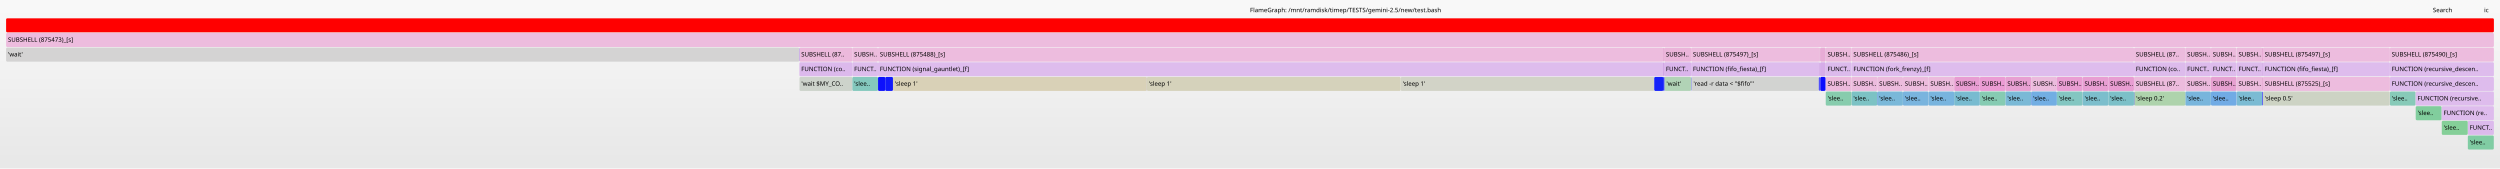
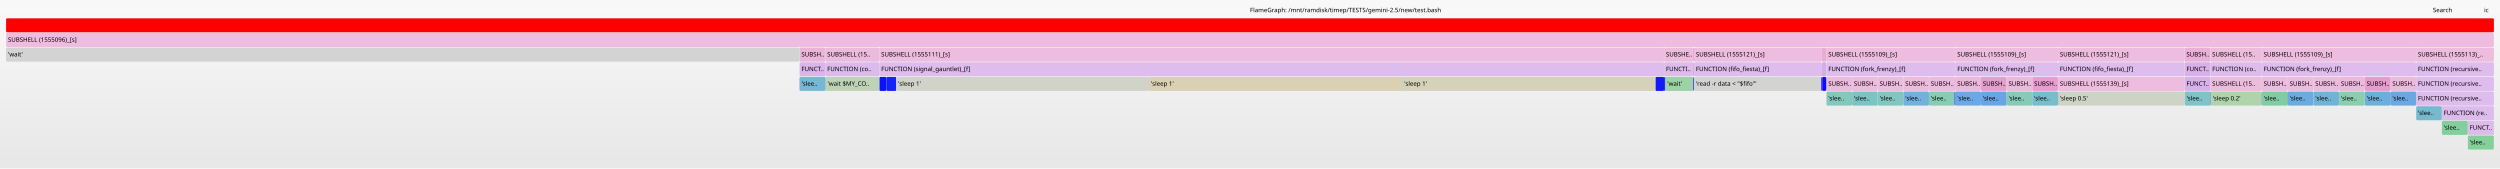
<svg xmlns="http://www.w3.org/2000/svg" version="1.1" width="4096" height="276" viewBox="0 0 4096 276">
  <defs>
    <linearGradient id="background" y1="0" y2="1" x1="0" x2="0">
      <stop stop-color="#f8f8f8" offset="5%" />
      <stop stop-color="#e8e8e8" offset="95%" />
    </linearGradient>
  </defs>
  <style type="text/css">
        text { font-family:Verdana; font-size:10px; fill:rgb(0,0,0); }
        .hide { display:none; }
        .parent { opacity:0.5; }
</style>
  <rect x="0.0" y="0" width="4096.0" height="276.0" fill="url(#background)" />
  <text id="title" x="2048.00" y="20">FlameGraph: /mnt/ramdisk/timep/TESTS/gemini-2.5/new/test.bash</text>
  <text id="details" x="10.00" y="261"> </text>
  <text id="unzoom" x="10.00" y="20" class="hide">Reset Zoom</text>
  <text id="search" x="3986.00" y="20">Search</text>
  <text id="ignorecase" x="4070.00" y="20">ic</text>
  <text id="matched" x="3986.00" y="261"> </text>
  <g id="frames">
    <g>
-       <rect x="2981.1" y="78" width="0.9" height="23.0" fill="rgb(223.796,141.532,198.266)" rx="2" ry="2" />
-       <text x="2984.08" y="92.5" />
-     </g>
-     <g>
-       <rect x="1879.0" y="126" width="0.1" height="23.0" fill="rgb(0,0,254)" rx="2" ry="2" />
-       <text x="1882.00" y="140.5" />
-     </g>
-     <g>
-       <rect x="3580.4" y="150" width="41.9" height="23.0" fill="rgb(120,181,220)" rx="2" ry="2" />
-       <text x="3583.43" y="164.5">'slee..</text>
-     </g>
-     <g>
-       <rect x="1309.9" y="126" width="86.5" height="23.0" fill="rgb(205,211,203)" rx="2" ry="2" />
-       <text x="1312.91" y="140.5">'wait $MY_CO..</text>
-     </g>
-     <g>
-       <rect x="3327.9" y="126" width="0.1" height="23.0" fill="rgb(222.919,138.343,196.671)" rx="2" ry="2" />
-       <text x="3330.90" y="140.5" />
-     </g>
-     <g>
-       <rect x="2982.0" y="102" width="9.2" height="23.0" fill="rgb(213.721,172.441,232.296)" rx="2" ry="2" />
-       <text x="2984.99" y="116.5" />
-     </g>
-     <g>
-       <rect x="1438.6" y="126" width="11.8" height="23.0" fill="rgb(13,17,252)" rx="2" ry="2" />
-       <text x="1441.56" y="140.5" />
-     </g>
-     <g>
-       <rect x="3117.8" y="150" width="41.9" height="23.0" fill="rgb(121,180,222)" rx="2" ry="2" />
-       <text x="3120.81" y="164.5">'slee..</text>
-     </g>
-     <g>
-       <rect x="2990.6" y="126" width="0.2" height="23.0" fill="rgb(0,0,254)" rx="2" ry="2" />
-       <text x="2993.64" y="140.5" />
-     </g>
-     <g>
-       <rect x="4043.2" y="198" width="42.8" height="23.0" fill="rgb(220.253,185.506,235.889)" rx="2" ry="2" />
-       <text x="4046.18" y="212.5">FUNCT..</text>
-     </g>
-     <g>
-       <rect x="2982.0" y="126" width="0.4" height="23.0" fill="rgb(7,7,254)" rx="2" ry="2" />
-       <text x="2985.04" y="140.5" />
-     </g>
-     <g>
-       <rect x="3412.1" y="150" width="0.1" height="23.0" fill="rgb(0,0,254)" rx="2" ry="2" />
-       <text x="3415.05" y="164.5" />
-     </g>
-     <g>
-       <rect x="3285.8" y="126" width="42.0" height="23.0" fill="rgb(231.771,159.663,209.993)" rx="2" ry="2" />
-       <text x="3288.84" y="140.5">SUBSH..</text>
-     </g>
-     <g>
-       <rect x="2770.7" y="78" width="210.4" height="23.0" fill="rgb(236.657,188.297,221.648)" rx="2" ry="2" />
-       <text x="2773.71" y="92.5">SUBSHELL (875497)_[s]</text>
-     </g>
-     <g>
-       <rect x="3915.6" y="126" width="170.4" height="23.0" fill="rgb(221.64,188.279,236.652)" rx="2" ry="2" />
-       <text x="3918.58" y="140.5">FUNCTION (recursive_descen..</text>
-     </g>
-     <g>
-       <rect x="3622.4" y="102" width="41.9" height="23.0" fill="rgb(221.044,187.089,236.324)" rx="2" ry="2" />
-       <text x="3625.43" y="116.5">FUNCT..</text>
-     </g>
-     <g>
-       <rect x="3707.5" y="102" width="208.1" height="23.0" fill="rgb(221.643,188.286,236.654)" rx="2" ry="2" />
-       <text x="3710.51" y="116.5">FUNCTION (fifo_fiesta)_[f]</text>
-     </g>
-     <g>
-       <rect x="2295.0" y="126" width="415.3" height="23.0" fill="rgb(210,211,199)" rx="2" ry="2" />
-       <text x="2297.97" y="140.5">'sleep 1'</text>
-     </g>
-     <g>
-       <rect x="10.0" y="54" width="4076.0" height="23.0" fill="rgb(236.667,188.333,221.667)" rx="2" ry="2" />
-       <text x="13.00" y="68.5">SUBSHELL (875473)_[s]</text>
-     </g>
-     <g>
-       <rect x="3496.4" y="102" width="84.0" height="23.0" fill="rgb(221.232,187.464,236.428)" rx="2" ry="2" />
-       <text x="3499.36" y="116.5">FUNCTION (co..</text>
-     </g>
-     <g>
-       <rect x="2726.4" y="102" width="44.3" height="23.0" fill="rgb(217.912,180.825,234.602)" rx="2" ry="2" />
-       <text x="2729.42" y="116.5">FUNCT..</text>
-     </g>
-     <g>
-       <rect x="3412.3" y="150" width="42.0" height="23.0" fill="rgb(124,190,204)" rx="2" ry="2" />
-       <text x="3415.25" y="164.5">'slee..</text>
-     </g>
-     <g>
-       <rect x="3707.5" y="78" width="208.1" height="23.0" fill="rgb(236.654,188.286,221.643)" rx="2" ry="2" />
-       <text x="3710.51" y="92.5">SUBSHELL (875497)_[s]</text>
-     </g>
-     <g>
-       <rect x="1879.1" y="126" width="415.7" height="23.0" fill="rgb(213,210,187)" rx="2" ry="2" />
-       <text x="1882.13" y="140.5">'sleep 1'</text>
-     </g>
-     <g>
-       <rect x="3159.8" y="150" width="41.8" height="23.0" fill="rgb(120,180,222)" rx="2" ry="2" />
-       <text x="3162.76" y="164.5">'slee..</text>
-     </g>
-     <g>
-       <rect x="3075.8" y="150" width="41.9" height="23.0" fill="rgb(122,184,217)" rx="2" ry="2" />
-       <text x="3078.83" y="164.5">'slee..</text>
-     </g>
-     <g>
-       <rect x="1396.5" y="126" width="42.0" height="23.0" fill="rgb(132,200,189)" rx="2" ry="2" />
-       <text x="1399.49" y="140.5">'slee..</text>
-     </g>
-     <g>
-       <rect x="3328.1" y="126" width="41.9" height="23.0" fill="rgb(236.392,187.335,221.168)" rx="2" ry="2" />
-       <text x="3331.10" y="140.5">SUBSH..</text>
-     </g>
-     <g>
-       <rect x="3243.8" y="150" width="42.0" height="23.0" fill="rgb(134,203,178)" rx="2" ry="2" />
-       <text x="3246.76" y="164.5">'slee..</text>
-     </g>
-     <g>
-       <rect x="3075.8" y="126" width="42.0" height="23.0" fill="rgb(236.382,187.3,221.15)" rx="2" ry="2" />
-       <text x="3078.79" y="140.5">SUBSH..</text>
-     </g>
-     <g>
-       <rect x="2770.7" y="126" width="0.2" height="23.0" fill="rgb(0,0,254)" rx="2" ry="2" />
-       <text x="2773.74" y="140.5" />
-     </g>
-     <g>
-       <rect x="3201.7" y="150" width="42.0" height="23.0" fill="rgb(120,187,208)" rx="2" ry="2" />
-       <text x="3204.72" y="164.5">'slee..</text>
-     </g>
-     <g>
-       <rect x="10.0" y="78" width="1299.5" height="23.0" fill="rgb(212,211,211)" rx="2" ry="2" />
-       <text x="13.03" y="92.5">'wait'</text>
-     </g>
-     <g>
-       <rect x="2770.7" y="102" width="210.4" height="23.0" fill="rgb(221.648,188.297,236.657)" rx="2" ry="2" />
-       <text x="2773.71" y="116.5">FUNCTION (fifo_fiesta)_[f]</text>
-     </g>
-     <g>
-       <rect x="3496.8" y="150" width="83.6" height="23.0" fill="rgb(174,211,172)" rx="2" ry="2" />
-       <text x="3499.83" y="164.5">'sleep 0.2'</text>
-     </g>
-     <g>
-       <rect x="3915.6" y="78" width="170.4" height="23.0" fill="rgb(236.652,188.279,221.64)" rx="2" ry="2" />
-       <text x="3918.58" y="92.5">SUBSHELL (875490)_[s]</text>
-     </g>
-     <g>
-       <rect x="3328.1" y="150" width="41.9" height="23.0" fill="rgb(114,174,227)" rx="2" ry="2" />
-       <text x="3331.13" y="164.5">'slee..</text>
-     </g>
-     <g>
-       <rect x="3454.3" y="150" width="42.0" height="23.0" fill="rgb(124,192,200)" rx="2" ry="2" />
-       <text x="3457.25" y="164.5">'slee..</text>
-     </g>
-     <g>
-       <rect x="2981.3" y="126" width="0.2" height="23.0" fill="rgb(0,0,254)" rx="2" ry="2" />
-       <text x="2984.33" y="140.5" />
-     </g>
-     <g>
-       <rect x="2710.3" y="126" width="14.8" height="23.0" fill="rgb(21,34,249)" rx="2" ry="2" />
-       <text x="2713.25" y="140.5" />
-     </g>
-     <g>
-       <rect x="3496.4" y="150" width="0.3" height="23.0" fill="rgb(1,3,254)" rx="2" ry="2" />
-       <text x="3499.36" y="164.5" />
-     </g>
-     <g>
-       <rect x="3664.5" y="78" width="42.0" height="23.0" fill="rgb(236.405,187.38,221.19)" rx="2" ry="2" />
-       <text x="3667.49" y="92.5">SUBSH..</text>
-     </g>
-     <g>
-       <rect x="3664.5" y="150" width="42.0" height="23.0" fill="rgb(123,187,211)" rx="2" ry="2" />
-       <text x="3667.52" y="164.5">'slee..</text>
-     </g>
-     <g>
-       <rect x="3117.8" y="126" width="41.9" height="23.0" fill="rgb(236.393,187.337,221.169)" rx="2" ry="2" />
-       <text x="3120.78" y="140.5">SUBSH..</text>
-     </g>
-     <g>
-       <rect x="1450.4" y="126" width="12.6" height="23.0" fill="rgb(18,26,250)" rx="2" ry="2" />
-       <text x="1453.38" y="140.5" />
-     </g>
-     <g>
-       <rect x="1309.7" y="102" width="86.7" height="23.0" fill="rgb(220.099,185.199,235.805)" rx="2" ry="2" />
-       <text x="1312.68" y="116.5">FUNCTION (co..</text>
-     </g>
-     <g>
-       <rect x="3201.7" y="126" width="42.0" height="23.0" fill="rgb(232.111,157.475,209.72)" rx="2" ry="2" />
-       <text x="3204.72" y="140.5">SUBSH..</text>
-     </g>
-     <g>
-       <rect x="1309.7" y="78" width="86.7" height="23.0" fill="rgb(235.805,185.199,220.099)" rx="2" ry="2" />
-       <text x="1312.68" y="92.5">SUBSHELL (87..</text>
-     </g>
-     <g>
-       <rect x="2726.4" y="78" width="44.3" height="23.0" fill="rgb(234.602,180.825,217.912)" rx="2" ry="2" />
-       <text x="2729.42" y="92.5">SUBSH..</text>
-     </g>
-     <g>
-       <rect x="2981.5" y="126" width="0.4" height="23.0" fill="rgb(7,7,254)" rx="2" ry="2" />
-       <text x="2984.54" y="140.5" />
-     </g>
-     <g>
-       <rect x="1878.9" y="126" width="0.1" height="23.0" fill="rgb(0,0,254)" rx="2" ry="2" />
-       <text x="1881.87" y="140.5" />
-     </g>
-     <g>
-       <rect x="2725.1" y="78" width="1.3" height="23.0" fill="rgb(224.719,144.886,199.943)" rx="2" ry="2" />
-       <text x="2728.06" y="92.5" />
-     </g>
-     <g>
-       <rect x="3622.5" y="126" width="41.8" height="23.0" fill="rgb(230.136,161.175,209.026)" rx="2" ry="2" />
-       <text x="3625.47" y="140.5">SUBSH..</text>
-     </g>
-     <g>
-       <rect x="3706.5" y="102" width="1.0" height="23.0" fill="rgb(196.67,138.34,222.918)" rx="2" ry="2" />
-       <text x="3709.53" y="116.5" />
-     </g>
-     <g>
-       <rect x="3957.9" y="174" width="42.5" height="23.0" fill="rgb(129,205,157)" rx="2" ry="2" />
-       <text x="3960.91" y="188.5">'slee..</text>
-     </g>
-     <g>
-       <rect x="3915.6" y="102" width="170.4" height="23.0" fill="rgb(221.64,188.279,236.652)" rx="2" ry="2" />
-       <text x="3918.58" y="116.5">FUNCTION (recursive_descen..</text>
-     </g>
-     <g>
-       <rect x="2770.9" y="126" width="0.5" height="23.0" fill="rgb(7,7,254)" rx="2" ry="2" />
-       <text x="2773.92" y="140.5" />
-     </g>
-     <g>
-       <rect x="2725.1" y="126" width="1.3" height="23.0" fill="rgb(3,9,254)" rx="2" ry="2" />
-       <text x="2728.09" y="140.5" />
-     </g>
-     <g>
-       <rect x="3580.4" y="78" width="42.0" height="23.0" fill="rgb(236.061,186.132,220.566)" rx="2" ry="2" />
-       <text x="3583.38" y="92.5">SUBSH..</text>
-     </g>
-     <g>
-       <rect x="3370.0" y="150" width="42.0" height="23.0" fill="rgb(131,198,193)" rx="2" ry="2" />
-       <text x="3372.99" y="164.5">'slee..</text>
-     </g>
-     <g>
-       <rect x="2771.5" y="126" width="208.4" height="23.0" fill="rgb(210,211,209)" rx="2" ry="2" />
-       <text x="2774.48" y="140.5">'read -r data &lt; "$fifo"'</text>
-     </g>
-     <g>
-       <rect x="3664.5" y="126" width="42.0" height="23.0" fill="rgb(236.405,187.38,221.19)" rx="2" ry="2" />
-       <text x="3667.49" y="140.5">SUBSH..</text>
-     </g>
-     <g>
-       <rect x="3033.6" y="150" width="42.0" height="23.0" fill="rgb(124,194,196)" rx="2" ry="2" />
-       <text x="3036.56" y="164.5">'slee..</text>
-     </g>
-     <g>
-       <rect x="3664.5" y="102" width="42.0" height="23.0" fill="rgb(221.19,187.38,236.405)" rx="2" ry="2" />
-       <text x="3667.49" y="116.5">FUNCT..</text>
-     </g>
-     <g>
-       <rect x="2990.8" y="126" width="0.4" height="23.0" fill="rgb(7,7,254)" rx="2" ry="2" />
-       <text x="2993.84" y="140.5" />
-     </g>
-     <g>
-       <rect x="4085.8" y="222" width="0.2" height="23.0" fill="rgb(196.751,138.501,222.963)" rx="2" ry="2" />
-       <text x="4088.84" y="236.5" />
-     </g>
-     <g>
-       <rect x="3622.5" y="150" width="41.8" height="23.0" fill="rgb(113,171,229)" rx="2" ry="2" />
-       <text x="3625.47" y="164.5">'slee..</text>
-     </g>
-     <g>
-       <rect x="2991.2" y="126" width="42.3" height="23.0" fill="rgb(235.949,185.722,220.361)" rx="2" ry="2" />
-       <text x="2994.23" y="140.5">SUBSH..</text>
-     </g>
-     <g>
-       <rect x="4000.5" y="174" width="85.5" height="23.0" fill="rgb(221.57,188.139,236.613)" rx="2" ry="2" />
-       <text x="4003.48" y="188.5">FUNCTION (re..</text>
-     </g>
-     <g>
-       <rect x="2991.2" y="102" width="42.3" height="23.0" fill="rgb(220.361,185.722,235.949)" rx="2" ry="2" />
-       <text x="2994.23" y="116.5">FUNCT..</text>
-     </g>
-     <g>
-       <rect x="3915.7" y="150" width="42.0" height="23.0" fill="rgb(135,202,184)" rx="2" ry="2" />
-       <text x="3918.70" y="164.5">'slee..</text>
-     </g>
-     <g>
-       <rect x="1438.5" y="78" width="1286.6" height="23.0" fill="rgb(236.666,188.332,221.666)" rx="2" ry="2" />
-       <text x="1441.52" y="92.5">SUBSHELL (875488)_[s]</text>
-     </g>
-     <g>
-       <rect x="1309.5" y="78" width="0.2" height="23.0" fill="rgb(0,0,254)" rx="2" ry="2" />
-       <text x="1312.50" y="92.5" />
-     </g>
-     <g>
-       <rect x="3327.8" y="150" width="0.1" height="23.0" fill="rgb(0,0,254)" rx="2" ry="2" />
-       <text x="3330.77" y="164.5" />
-     </g>
-     <g>
-       <rect x="3706.5" y="126" width="1.0" height="23.0" fill="rgb(222.918,138.34,196.67)" rx="2" ry="2" />
-       <text x="3709.53" y="140.5" />
-     </g>
-     <g>
-       <rect x="2982.5" y="126" width="8.1" height="23.0" fill="rgb(11,12,253)" rx="2" ry="2" />
-       <text x="2985.52" y="140.5" />
-     </g>
-     <g>
-       <rect x="3370.0" y="126" width="42.0" height="23.0" fill="rgb(233.588,157.9,211.181)" rx="2" ry="2" />
-       <text x="3372.99" y="140.5">SUBSH..</text>
-     </g>
-     <g>
-       <rect x="2981.1" y="102" width="0.9" height="23.0" fill="rgb(198.266,141.532,223.796)" rx="2" ry="2" />
-       <text x="2984.08" y="116.5" />
-     </g>
-     <g>
-       <rect x="3707.5" y="126" width="208.1" height="23.0" fill="rgb(236.654,188.286,221.643)" rx="2" ry="2" />
-       <text x="3710.51" y="140.5">SUBSHELL (875525)_[s]</text>
-     </g>
-     <g>
-       <rect x="3285.8" y="150" width="42.0" height="23.0" fill="rgb(122,185,214)" rx="2" ry="2" />
-       <text x="3288.84" y="164.5">'slee..</text>
-     </g>
-     <g>
-       <rect x="1438.5" y="102" width="1286.6" height="23.0" fill="rgb(221.666,188.332,236.666)" rx="2" ry="2" />
-       <text x="1441.52" y="116.5">FUNCTION (signal_gauntlet)_[f]</text>
-     </g>
-     <g>
-       <rect x="2982.0" y="78" width="9.2" height="23.0" fill="rgb(232.296,172.441,213.721)" rx="2" ry="2" />
-       <text x="2984.99" y="92.5" />
-     </g>
-     <g>
-       <rect x="3033.5" y="102" width="462.9" height="23.0" fill="rgb(221.662,188.324,236.664)" rx="2" ry="2" />
-       <text x="3036.52" y="116.5">FUNCTION (fork_frenzy)_[f]</text>
-     </g>
-     <g>
-       <rect x="3075.6" y="150" width="0.2" height="23.0" fill="rgb(0,0,254)" rx="2" ry="2" />
-       <text x="3078.58" y="164.5" />
-     </g>
-     <g>
-       <rect x="3033.5" y="78" width="462.9" height="23.0" fill="rgb(236.664,188.324,221.662)" rx="2" ry="2" />
-       <text x="3036.52" y="92.5">SUBSHELL (875486)_[s]</text>
-     </g>
-     <g>
-       <rect x="4000.6" y="198" width="42.5" height="23.0" fill="rgb(133,207,152)" rx="2" ry="2" />
-       <text x="4003.59" y="212.5">'slee..</text>
-     </g>
-     <g>
-       <rect x="3412.3" y="126" width="42.0" height="23.0" fill="rgb(232.173,157.739,209.843)" rx="2" ry="2" />
-       <text x="3415.25" y="140.5">SUBSH..</text>
-     </g>
-     <g>
-       <rect x="2725.1" y="102" width="1.3" height="23.0" fill="rgb(199.943,144.886,224.719)" rx="2" ry="2" />
-       <text x="2728.06" y="116.5" />
-     </g>
-     <g>
-       <rect x="2981.1" y="126" width="0.2" height="23.0" fill="rgb(0,0,254)" rx="2" ry="2" />
-       <text x="2984.12" y="140.5" />
-     </g>
-     <g>
-       <rect x="3706.5" y="78" width="1.0" height="23.0" fill="rgb(222.918,138.34,196.67)" rx="2" ry="2" />
-       <text x="3709.53" y="92.5" />
-     </g>
-     <g>
-       <rect x="1396.4" y="78" width="42.1" height="23.0" fill="rgb(236.441,187.514,221.257)" rx="2" ry="2" />
-       <text x="1399.38" y="92.5">SUBSH..</text>
-     </g>
-     <g>
-       <rect x="1463.1" y="126" width="415.8" height="23.0" fill="rgb(217,209,183)" rx="2" ry="2" />
-       <text x="1466.07" y="140.5">'sleep 1'</text>
-     </g>
-     <g>
-       <rect x="4043.3" y="222" width="42.5" height="23.0" fill="rgb(128,204,163)" rx="2" ry="2" />
-       <text x="4046.33" y="236.5">'slee..</text>
-     </g>
-     <g>
-       <rect x="3327.8" y="126" width="0.1" height="23.0" fill="rgb(222.919,138.343,196.671)" rx="2" ry="2" />
-       <text x="3330.77" y="140.5" />
-     </g>
-     <g>
-       <rect x="1396.4" y="102" width="42.1" height="23.0" fill="rgb(221.257,187.514,236.441)" rx="2" ry="2" />
-       <text x="1399.38" y="116.5">FUNCT..</text>
-     </g>
-     <g>
-       <rect x="2991.2" y="78" width="42.3" height="23.0" fill="rgb(235.949,185.722,220.361)" rx="2" ry="2" />
-       <text x="2994.23" y="92.5">SUBSH..</text>
-     </g>
-     <g>
-       <rect x="2726.4" y="126" width="0.8" height="23.0" fill="rgb(1,4,254)" rx="2" ry="2" />
-       <text x="2729.42" y="140.5" />
-     </g>
-     <g>
-       <rect x="3622.4" y="78" width="41.9" height="23.0" fill="rgb(236.324,187.089,221.044)" rx="2" ry="2" />
-       <text x="3625.43" y="92.5">SUBSH..</text>
-     </g>
-     <g>
-       <rect x="3580.4" y="126" width="41.9" height="23.0" fill="rgb(236.06,186.129,220.564)" rx="2" ry="2" />
-       <text x="3583.38" y="140.5">SUBSH..</text>
-     </g>
-     <g>
-       <rect x="3243.8" y="126" width="42.0" height="23.0" fill="rgb(234.541,156.284,211.524)" rx="2" ry="2" />
-       <text x="3246.76" y="140.5">SUBSH..</text>
-     </g>
-     <g>
-       <rect x="3159.7" y="126" width="42.0" height="23.0" fill="rgb(236.382,187.298,221.149)" rx="2" ry="2" />
-       <text x="3162.72" y="140.5">SUBSH..</text>
-     </g>
-     <g>
-       <rect x="3454.3" y="126" width="42.0" height="23.0" fill="rgb(232.441,156.745,209.883)" rx="2" ry="2" />
-       <text x="3457.25" y="140.5">SUBSH..</text>
-     </g>
-     <g>
-       <rect x="3033.5" y="126" width="42.3" height="23.0" fill="rgb(236.386,187.313,221.156)" rx="2" ry="2" />
-       <text x="3036.52" y="140.5">SUBSH..</text>
-     </g>
-     <g>
-       <rect x="2982.4" y="126" width="0.1" height="23.0" fill="rgb(0,0,254)" rx="2" ry="2" />
-       <text x="2985.40" y="140.5" />
-     </g>
-     <g>
-       <rect x="3706.5" y="150" width="1.0" height="23.0" fill="rgb(7,7,254)" rx="2" ry="2" />
-       <text x="3709.53" y="164.5" />
-     </g>
-     <g>
-       <rect x="3496.4" y="78" width="84.0" height="23.0" fill="rgb(236.428,187.464,221.232)" rx="2" ry="2" />
-       <text x="3499.36" y="92.5">SUBSHELL (87..</text>
-     </g>
-     <g>
-       <rect x="3580.4" y="102" width="42.0" height="23.0" fill="rgb(220.566,186.132,236.061)" rx="2" ry="2" />
-       <text x="3583.38" y="116.5">FUNCT..</text>
-     </g>
-     <g>
-       <rect x="3496.4" y="126" width="84.0" height="23.0" fill="rgb(236.428,187.464,221.232)" rx="2" ry="2" />
-       <text x="3499.36" y="140.5">SUBSHELL (87..</text>
+       <rect x="4000.6" y="174" width="85.4" height="23.0" fill="rgb(221.028,187.055,236.315)" rx="2" ry="2" />
+       <text x="4003.64" y="188.5">FUNCTION (re..</text>
    </g>
    <g>
      <rect x="10.0" y="30" width="4076.0" height="23.0" fill="rgb(255,0,0)" rx="2" ry="2" />
      <text x="13.00" y="44.5" />
    </g>
    <g>
-       <rect x="3957.8" y="150" width="128.2" height="23.0" fill="rgb(221.541,188.082,236.597)" rx="2" ry="2" />
-       <text x="3960.77" y="164.5">FUNCTION (recursive..</text>
-     </g>
-     <g>
-       <rect x="2980.0" y="126" width="1.0" height="23.0" fill="rgb(7,7,254)" rx="2" ry="2" />
-       <text x="2983.03" y="140.5" />
-     </g>
-     <g>
-       <rect x="3327.9" y="150" width="0.1" height="23.0" fill="rgb(0,0,254)" rx="2" ry="2" />
-       <text x="3330.90" y="164.5" />
-     </g>
-     <g>
-       <rect x="3707.5" y="150" width="207.9" height="23.0" fill="rgb(205,211,196)" rx="2" ry="2" />
-       <text x="3710.55" y="164.5">'sleep 0.5'</text>
-     </g>
-     <g>
-       <rect x="2727.2" y="126" width="43.5" height="23.0" fill="rgb(177,211,182)" rx="2" ry="2" />
-       <text x="2730.21" y="140.5">'wait'</text>
-     </g>
-     <g>
-       <rect x="2991.3" y="150" width="42.1" height="23.0" fill="rgb(135,204,173)" rx="2" ry="2" />
-       <text x="2994.28" y="164.5">'slee..</text>
-     </g>
-     <g>
-       <rect x="3412.1" y="126" width="0.1" height="23.0" fill="rgb(222.92,138.344,196.672)" rx="2" ry="2" />
-       <text x="3415.05" y="140.5" />
+       <rect x="3160.4" y="126" width="42.1" height="23.0" fill="rgb(236.427,187.46,221.23)" rx="2" ry="2" />
+       <text x="3163.41" y="140.5">SUBSH..</text>
+     </g>
+     <g>
+       <rect x="4043.4" y="222" width="42.4" height="23.0" fill="rgb(133,207,152)" rx="2" ry="2" />
+       <text x="4046.38" y="236.5">'slee..</text>
+     </g>
+     <g>
+       <rect x="1440.7" y="78" width="1285.8" height="23.0" fill="rgb(236.666,188.332,221.666)" rx="2" ry="2" />
+       <text x="1443.67" y="92.5">SUBSHELL (1555111)_[s]</text>
+     </g>
+     <g>
+       <rect x="2774.2" y="102" width="0.2" height="23.0" fill="rgb(196.848,138.696,223.017)" rx="2" ry="2" />
+       <text x="2777.16" y="116.5" />
+     </g>
+     <g>
+       <rect x="3329.7" y="126" width="41.9" height="23.0" fill="rgb(231.857,156.389,209.216)" rx="2" ry="2" />
+       <text x="3332.69" y="140.5">SUBSH..</text>
+     </g>
+     <g>
+       <rect x="2297.4" y="126" width="0.2" height="23.0" fill="rgb(0,0,254)" rx="2" ry="2" />
+       <text x="2300.45" y="140.5" />
+     </g>
+     <g>
+       <rect x="1882.6" y="126" width="0.1" height="23.0" fill="rgb(0,0,254)" rx="2" ry="2" />
+       <text x="1885.55" y="140.5" />
+     </g>
+     <g>
+       <rect x="1440.7" y="126" width="11.6" height="23.0" fill="rgb(13,17,252)" rx="2" ry="2" />
+       <text x="1443.70" y="140.5" />
+     </g>
+     <g>
+       <rect x="1452.3" y="126" width="16.1" height="23.0" fill="rgb(21,34,249)" rx="2" ry="2" />
+       <text x="1455.33" y="140.5" />
+     </g>
+     <g>
+       <rect x="1468.5" y="126" width="414.1" height="23.0" fill="rgb(210,211,200)" rx="2" ry="2" />
+       <text x="1471.46" y="140.5">'sleep 1'</text>
+     </g>
+     <g>
+       <rect x="3958.5" y="78" width="127.5" height="23.0" fill="rgb(236.639,188.231,221.616)" rx="2" ry="2" />
+       <text x="3961.55" y="92.5">SUBSHELL (1555113)_..</text>
+     </g>
+     <g>
+       <rect x="3958.6" y="150" width="127.4" height="23.0" fill="rgb(221.625,188.25,236.644)" rx="2" ry="2" />
+       <text x="3961.58" y="164.5">FUNCTION (recursive..</text>
+     </g>
+     <g>
+       <rect x="3621.4" y="150" width="0.7" height="23.0" fill="rgb(12,20,253)" rx="2" ry="2" />
+       <text x="3624.40" y="164.5" />
+     </g>
+     <g>
+       <rect x="3748.4" y="150" width="41.8" height="23.0" fill="rgb(108,171,224)" rx="2" ry="2" />
+       <text x="3751.41" y="164.5">'slee..</text>
+     </g>
+     <g>
+       <rect x="2992.0" y="126" width="0.4" height="23.0" fill="rgb(7,7,254)" rx="2" ry="2" />
+       <text x="2995.01" y="140.5" />
+     </g>
+     <g>
+       <rect x="1882.7" y="126" width="0.1" height="23.0" fill="rgb(0,0,254)" rx="2" ry="2" />
+       <text x="1885.67" y="140.5" />
+     </g>
+     <g>
+       <rect x="3874.5" y="150" width="41.9" height="23.0" fill="rgb(110,175,218)" rx="2" ry="2" />
+       <text x="3877.53" y="164.5">'slee..</text>
+     </g>
+     <g>
+       <rect x="3160.4" y="150" width="42.0" height="23.0" fill="rgb(137,204,180)" rx="2" ry="2" />
+       <text x="3163.44" y="164.5">'slee..</text>
+     </g>
+     <g>
+       <rect x="3579.2" y="102" width="42.2" height="23.0" fill="rgb(216.066,177.133,233.586)" rx="2" ry="2" />
+       <text x="3582.20" y="116.5">FUNCT..</text>
+     </g>
+     <g>
+       <rect x="2985.0" y="102" width="7.4" height="23.0" fill="rgb(213.953,172.905,232.424)" rx="2" ry="2" />
+       <text x="2988.02" y="116.5" />
+     </g>
+     <g>
+       <rect x="3916.7" y="150" width="41.8" height="23.0" fill="rgb(107,168,226)" rx="2" ry="2" />
+       <text x="3919.69" y="164.5">'slee..</text>
+     </g>
+     <g>
+       <rect x="3705.8" y="150" width="42.4" height="23.0" fill="rgb(128,204,163)" rx="2" ry="2" />
+       <text x="3708.82" y="164.5">'slee..</text>
+     </g>
+     <g>
+       <rect x="2774.2" y="126" width="0.2" height="23.0" fill="rgb(0,0,254)" rx="2" ry="2" />
+       <text x="2777.20" y="140.5" />
+     </g>
+     <g>
+       <rect x="3958.5" y="102" width="127.5" height="23.0" fill="rgb(221.616,188.231,236.639)" rx="2" ry="2" />
+       <text x="3961.55" y="116.5">FUNCTION (recursive..</text>
+     </g>
+     <g>
+       <rect x="3202.5" y="78" width="1.3" height="23.0" fill="rgb(222.919,138.342,196.671)" rx="2" ry="2" />
+       <text x="3205.50" y="92.5" />
+     </g>
+     <g>
+       <rect x="1352.3" y="126" width="0.4" height="23.0" fill="rgb(10,13,253)" rx="2" ry="2" />
+       <text x="1355.28" y="140.5" />
+     </g>
+     <g>
+       <rect x="1310.2" y="126" width="0.1" height="23.0" fill="rgb(0,0,254)" rx="2" ry="2" />
+       <text x="1313.18" y="140.5" />
+     </g>
+     <g>
+       <rect x="3832.2" y="150" width="0.1" height="23.0" fill="rgb(0,0,254)" rx="2" ry="2" />
+       <text x="3835.22" y="164.5" />
+     </g>
+     <g>
+       <rect x="3245.7" y="126" width="41.9" height="23.0" fill="rgb(229.309,158.536,207.495)" rx="2" ry="2" />
+       <text x="3248.67" y="140.5">SUBSH..</text>
+     </g>
+     <g>
+       <rect x="2774.4" y="78" width="0.2" height="23.0" fill="rgb(222.92,138.346,196.673)" rx="2" ry="2" />
+       <text x="2777.39" y="92.5" />
+     </g>
+     <g>
+       <rect x="2774.4" y="102" width="0.2" height="23.0" fill="rgb(196.673,138.346,222.92)" rx="2" ry="2" />
+       <text x="2777.39" y="116.5" />
+     </g>
+     <g>
+       <rect x="1882.8" y="126" width="414.6" height="23.0" fill="rgb(218,208,179)" rx="2" ry="2" />
+       <text x="1885.79" y="140.5">'sleep 1'</text>
+     </g>
+     <g>
+       <rect x="3748.2" y="150" width="0.2" height="23.0" fill="rgb(0,0,254)" rx="2" ry="2" />
+       <text x="3751.23" y="164.5" />
+     </g>
+     <g>
+       <rect x="3832.4" y="150" width="42.0" height="23.0" fill="rgb(138,205,175)" rx="2" ry="2" />
+       <text x="3835.42" y="164.5">'slee..</text>
+     </g>
+     <g>
+       <rect x="1310.1" y="78" width="42.1" height="23.0" fill="rgb(234.617,180.88,217.94)" rx="2" ry="2" />
+       <text x="1313.07" y="92.5">SUBSH..</text>
+     </g>
+     <g>
+       <rect x="3371.9" y="102" width="207.3" height="23.0" fill="rgb(221.646,188.291,236.655)" rx="2" ry="2" />
+       <text x="3374.87" y="116.5">FUNCTION (fifo_fiesta)_[f]</text>
+     </g>
+     <g>
+       <rect x="2773.9" y="102" width="0.3" height="23.0" fill="rgb(196.699,138.397,222.934)" rx="2" ry="2" />
+       <text x="2776.87" y="116.5" />
+     </g>
+     <g>
+       <rect x="4000.8" y="198" width="42.4" height="23.0" fill="rgb(131,206,158)" rx="2" ry="2" />
+       <text x="4003.81" y="212.5">'slee..</text>
+     </g>
+     <g>
+       <rect x="1310.3" y="126" width="41.9" height="23.0" fill="rgb(118,184,211)" rx="2" ry="2" />
+       <text x="1313.35" y="140.5">'slee..</text>
+     </g>
+     <g>
+       <rect x="3748.4" y="126" width="41.9" height="23.0" fill="rgb(236.42,187.436,221.218)" rx="2" ry="2" />
+       <text x="3751.37" y="140.5">SUBSH..</text>
+     </g>
+     <g>
+       <rect x="3287.7" y="126" width="42.0" height="23.0" fill="rgb(235.826,185.276,220.138)" rx="2" ry="2" />
+       <text x="3290.69" y="140.5">SUBSH..</text>
+     </g>
+     <g>
+       <rect x="4043.3" y="198" width="42.7" height="23.0" fill="rgb(221.341,187.682,236.488)" rx="2" ry="2" />
+       <text x="4046.26" y="212.5">FUNCT..</text>
+     </g>
+     <g>
+       <rect x="2774.6" y="126" width="0.5" height="23.0" fill="rgb(7,7,254)" rx="2" ry="2" />
+       <text x="2777.59" y="140.5" />
+     </g>
+     <g>
+       <rect x="2773.9" y="78" width="0.3" height="23.0" fill="rgb(222.934,138.397,196.699)" rx="2" ry="2" />
+       <text x="2776.87" y="92.5" />
+     </g>
+     <g>
+       <rect x="3916.6" y="126" width="41.9" height="23.0" fill="rgb(235.975,185.818,220.409)" rx="2" ry="2" />
+       <text x="3919.63" y="140.5">SUBSH..</text>
+     </g>
+     <g>
+       <rect x="2712.2" y="126" width="14.3" height="23.0" fill="rgb(18,26,250)" rx="2" ry="2" />
+       <text x="2715.23" y="140.5" />
+     </g>
+     <g>
+       <rect x="2726.5" y="126" width="2.1" height="23.0" fill="rgb(9,23,253)" rx="2" ry="2" />
+       <text x="2729.54" y="140.5" />
+     </g>
+     <g>
+       <rect x="2297.6" y="126" width="0.1" height="23.0" fill="rgb(0,0,254)" rx="2" ry="2" />
+       <text x="2300.56" y="140.5" />
+     </g>
+     <g>
+       <rect x="3958.5" y="126" width="127.5" height="23.0" fill="rgb(221.616,188.231,236.639)" rx="2" ry="2" />
+       <text x="3961.55" y="140.5">FUNCTION (recursive..</text>
+     </g>
+     <g>
+       <rect x="3579.5" y="150" width="41.9" height="23.0" fill="rgb(127,194,200)" rx="2" ry="2" />
+       <text x="3582.48" y="164.5">'slee..</text>
+     </g>
+     <g>
+       <rect x="2992.4" y="78" width="210.1" height="23.0" fill="rgb(236.631,188.203,221.601)" rx="2" ry="2" />
+       <text x="2995.43" y="92.5">SUBSHELL (1555109)_[s]</text>
+     </g>
+     <g>
+       <rect x="2775.6" y="126" width="208.1" height="23.0" fill="rgb(211,211,210)" rx="2" ry="2" />
+       <text x="2778.64" y="140.5">'read -r data &lt; "$fifo"'</text>
+     </g>
+     <g>
+       <rect x="1440.7" y="102" width="1285.8" height="23.0" fill="rgb(221.666,188.332,236.666)" rx="2" ry="2" />
+       <text x="1443.67" y="116.5">FUNCTION (signal_gauntlet)_[f]</text>
+     </g>
+     <g>
+       <rect x="1352.2" y="102" width="88.5" height="23.0" fill="rgb(220.286,185.571,235.907)" rx="2" ry="2" />
+       <text x="1355.24" y="116.5">FUNCTION (co..</text>
+     </g>
+     <g>
+       <rect x="2774.6" y="78" width="0.5" height="23.0" fill="rgb(222.92,138.346,196.673)" rx="2" ry="2" />
+       <text x="2777.59" y="92.5" />
+     </g>
+     <g>
+       <rect x="3287.8" y="150" width="41.9" height="23.0" fill="rgb(135,202,184)" rx="2" ry="2" />
+       <text x="3290.75" y="164.5">'slee..</text>
+     </g>
+     <g>
+       <rect x="3790.3" y="126" width="42.0" height="23.0" fill="rgb(236.386,187.311,221.156)" rx="2" ry="2" />
+       <text x="3793.30" y="140.5">SUBSH..</text>
+     </g>
+     <g>
+       <rect x="3287.5" y="150" width="0.1" height="23.0" fill="rgb(0,0,254)" rx="2" ry="2" />
+       <text x="3290.49" y="164.5" />
+     </g>
+     <g>
+       <rect x="3705.8" y="126" width="42.6" height="23.0" fill="rgb(236.355,187.201,221.101)" rx="2" ry="2" />
+       <text x="3708.78" y="140.5">SUBSH..</text>
+     </g>
+     <g>
+       <rect x="3076.5" y="150" width="41.9" height="23.0" fill="rgb(130,198,192)" rx="2" ry="2" />
+       <text x="3079.51" y="164.5">'slee..</text>
+     </g>
+     <g>
+       <rect x="3034.5" y="150" width="41.9" height="23.0" fill="rgb(125,195,195)" rx="2" ry="2" />
+       <text x="3037.49" y="164.5">'slee..</text>
+     </g>
+     <g>
+       <rect x="2983.8" y="126" width="0.2" height="23.0" fill="rgb(0,0,254)" rx="2" ry="2" />
+       <text x="2986.84" y="140.5" />
+     </g>
+     <g>
+       <rect x="2985.6" y="126" width="6.2" height="23.0" fill="rgb(11,12,253)" rx="2" ry="2" />
+       <text x="2988.62" y="140.5" />
+     </g>
+     <g>
+       <rect x="3202.5" y="126" width="1.3" height="23.0" fill="rgb(222.919,138.342,196.671)" rx="2" ry="2" />
+       <text x="3205.50" y="140.5" />
+     </g>
+     <g>
+       <rect x="3622.2" y="150" width="83.3" height="23.0" fill="rgb(175,211,171)" rx="2" ry="2" />
+       <text x="3625.19" y="164.5">'sleep 0.2'</text>
+     </g>
+     <g>
+       <rect x="3203.8" y="126" width="41.8" height="23.0" fill="rgb(235.819,185.253,220.126)" rx="2" ry="2" />
+       <text x="3206.78" y="140.5">SUBSH..</text>
+     </g>
+     <g>
+       <rect x="3579.2" y="126" width="42.2" height="23.0" fill="rgb(216.066,177.133,233.586)" rx="2" ry="2" />
+       <text x="3582.20" y="140.5">FUNCT..</text>
+     </g>
+     <g>
+       <rect x="1352.8" y="126" width="87.9" height="23.0" fill="rgb(190,211,182)" rx="2" ry="2" />
+       <text x="1355.76" y="140.5">'wait $MY_CO..</text>
+     </g>
+     <g>
+       <rect x="2774.2" y="78" width="0.2" height="23.0" fill="rgb(223.017,138.696,196.848)" rx="2" ry="2" />
+       <text x="2777.16" y="92.5" />
+     </g>
+     <g>
+       <rect x="1310.1" y="102" width="42.1" height="23.0" fill="rgb(217.94,180.88,234.617)" rx="2" ry="2" />
+       <text x="1313.07" y="116.5">FUNCT..</text>
+     </g>
+     <g>
+       <rect x="2775.6" y="78" width="209.4" height="23.0" fill="rgb(236.637,188.225,221.613)" rx="2" ry="2" />
+       <text x="2778.58" y="92.5">SUBSHELL (1555121)_[s]</text>
+     </g>
+     <g>
+       <rect x="4085.9" y="222" width="0.1" height="23.0" fill="rgb(196.776,138.552,222.977)" rx="2" ry="2" />
+       <text x="4088.85" y="236.5" />
+     </g>
+     <g>
+       <rect x="2726.5" y="78" width="47.3" height="23.0" fill="rgb(236.482,187.661,221.33)" rx="2" ry="2" />
+       <text x="2729.51" y="92.5">SUBSHE..</text>
+     </g>
+     <g>
+       <rect x="3202.5" y="102" width="1.3" height="23.0" fill="rgb(196.671,138.342,222.919)" rx="2" ry="2" />
+       <text x="3205.50" y="116.5" />
+     </g>
+     <g>
+       <rect x="2992.4" y="126" width="42.1" height="23.0" fill="rgb(235.941,185.695,220.348)" rx="2" ry="2" />
+       <text x="2995.43" y="140.5">SUBSH..</text>
+     </g>
+     <g>
+       <rect x="3202.5" y="150" width="1.3" height="23.0" fill="rgb(7,7,254)" rx="2" ry="2" />
+       <text x="3205.50" y="164.5" />
+     </g>
+     <g>
+       <rect x="1310.1" y="126" width="0.1" height="23.0" fill="rgb(0,0,254)" rx="2" ry="2" />
+       <text x="1313.07" y="140.5" />
+     </g>
+     <g>
+       <rect x="3832.3" y="126" width="42.1" height="23.0" fill="rgb(235.542,184.244,219.622)" rx="2" ry="2" />
+       <text x="3835.35" y="140.5">SUBSH..</text>
+     </g>
+     <g>
+       <rect x="2984.0" y="126" width="1.0" height="23.0" fill="rgb(7,7,254)" rx="2" ry="2" />
+       <text x="2986.96" y="140.5" />
+     </g>
+     <g>
+       <rect x="2983.7" y="126" width="0.1" height="23.0" fill="rgb(0,0,254)" rx="2" ry="2" />
+       <text x="2986.71" y="140.5" />
+     </g>
+     <g>
+       <rect x="2991.8" y="126" width="0.2" height="23.0" fill="rgb(0,0,254)" rx="2" ry="2" />
+       <text x="2994.84" y="140.5" />
+     </g>
+     <g>
+       <rect x="1352.2" y="78" width="88.5" height="23.0" fill="rgb(235.907,185.571,220.286)" rx="2" ry="2" />
+       <text x="1355.24" y="92.5">SUBSHELL (15..</text>
+     </g>
+     <g>
+       <rect x="3203.8" y="78" width="168.1" height="23.0" fill="rgb(236.601,188.096,221.548)" rx="2" ry="2" />
+       <text x="3206.78" y="92.5">SUBSHELL (1555109)_[s]</text>
+     </g>
+     <g>
+       <rect x="2774.4" y="126" width="0.2" height="23.0" fill="rgb(0,0,254)" rx="2" ry="2" />
+       <text x="2777.39" y="140.5" />
+     </g>
+     <g>
+       <rect x="2773.9" y="126" width="0.1" height="23.0" fill="rgb(0,0,254)" rx="2" ry="2" />
+       <text x="2776.87" y="140.5" />
+     </g>
+     <g>
+       <rect x="3371.7" y="126" width="0.2" height="23.0" fill="rgb(222.92,138.345,196.672)" rx="2" ry="2" />
+       <text x="3374.67" y="140.5" />
+     </g>
+     <g>
+       <rect x="3579.2" y="78" width="42.2" height="23.0" fill="rgb(233.586,177.133,216.066)" rx="2" ry="2" />
+       <text x="3582.20" y="92.5">SUBSH..</text>
+     </g>
+     <g>
+       <rect x="2775.1" y="102" width="0.5" height="23.0" fill="rgb(196.675,138.35,222.921)" rx="2" ry="2" />
+       <text x="2778.13" y="116.5" />
+     </g>
+     <g>
+       <rect x="3621.4" y="126" width="84.4" height="23.0" fill="rgb(236.509,187.758,221.379)" rx="2" ry="2" />
+       <text x="3624.40" y="140.5">SUBSHELL (15..</text>
+     </g>
+     <g>
+       <rect x="2774.6" y="102" width="0.5" height="23.0" fill="rgb(196.673,138.346,222.92)" rx="2" ry="2" />
+       <text x="2777.59" y="116.5" />
+     </g>
+     <g>
+       <rect x="3034.5" y="126" width="42.0" height="23.0" fill="rgb(236.411,187.403,221.202)" rx="2" ry="2" />
+       <text x="3037.46" y="140.5">SUBSH..</text>
+     </g>
+     <g>
+       <rect x="3705.8" y="78" width="252.7" height="23.0" fill="rgb(236.657,188.297,221.648)" rx="2" ry="2" />
+       <text x="3708.78" y="92.5">SUBSHELL (1555109)_[s]</text>
+     </g>
+     <g>
+       <rect x="3203.8" y="150" width="41.8" height="23.0" fill="rgb(108,168,230)" rx="2" ry="2" />
+       <text x="3206.85" y="164.5">'slee..</text>
+     </g>
+     <g>
+       <rect x="2726.5" y="102" width="47.3" height="23.0" fill="rgb(221.33,187.661,236.482)" rx="2" ry="2" />
+       <text x="2729.51" y="116.5">FUNCTI..</text>
+     </g>
+     <g>
+       <rect x="3579.2" y="150" width="0.1" height="23.0" fill="rgb(0,0,254)" rx="2" ry="2" />
+       <text x="3582.20" y="164.5" />
+     </g>
+     <g>
+       <rect x="2775.1" y="126" width="0.4" height="23.0" fill="rgb(7,7,254)" rx="2" ry="2" />
+       <text x="2778.13" y="140.5" />
+     </g>
+     <g>
+       <rect x="3371.9" y="150" width="207.2" height="23.0" fill="rgb(205,211,197)" rx="2" ry="2" />
+       <text x="3374.90" y="164.5">'sleep 0.5'</text>
+     </g>
+     <g>
+       <rect x="2775.1" y="78" width="0.5" height="23.0" fill="rgb(222.921,138.35,196.675)" rx="2" ry="2" />
+       <text x="2778.13" y="92.5" />
+     </g>
+     <g>
+       <rect x="3958.7" y="174" width="41.9" height="23.0" fill="rgb(118,186,207)" rx="2" ry="2" />
+       <text x="3961.69" y="188.5">'slee..</text>
+     </g>
+     <g>
+       <rect x="3621.4" y="78" width="84.4" height="23.0" fill="rgb(236.509,187.758,221.379)" rx="2" ry="2" />
+       <text x="3624.40" y="92.5">SUBSHELL (15..</text>
+     </g>
+     <g>
+       <rect x="3916.4" y="150" width="0.2" height="23.0" fill="rgb(7,7,254)" rx="2" ry="2" />
+       <text x="3919.40" y="164.5" />
+     </g>
+     <g>
+       <rect x="3118.5" y="150" width="41.9" height="23.0" fill="rgb(114,177,220)" rx="2" ry="2" />
+       <text x="3121.54" y="164.5">'slee..</text>
+     </g>
+     <g>
+       <rect x="10.0" y="78" width="1300.0" height="23.0" fill="rgb(212,211,211)" rx="2" ry="2" />
+       <text x="13.04" y="92.5">'wait'</text>
+     </g>
+     <g>
+       <rect x="3076.5" y="126" width="42.0" height="23.0" fill="rgb(236.421,187.44,221.22)" rx="2" ry="2" />
+       <text x="3079.48" y="140.5">SUBSH..</text>
+     </g>
+     <g>
+       <rect x="3371.9" y="78" width="207.3" height="23.0" fill="rgb(236.655,188.291,221.646)" rx="2" ry="2" />
+       <text x="3374.87" y="92.5">SUBSHELL (1555121)_[s]</text>
+     </g>
+     <g>
+       <rect x="3245.7" y="150" width="41.8" height="23.0" fill="rgb(105,165,229)" rx="2" ry="2" />
+       <text x="3248.67" y="164.5">'slee..</text>
+     </g>
+     <g>
+       <rect x="3621.4" y="102" width="84.4" height="23.0" fill="rgb(221.379,187.758,236.509)" rx="2" ry="2" />
+       <text x="3624.40" y="116.5">FUNCTION (co..</text>
+     </g>
+     <g>
+       <rect x="2992.4" y="102" width="210.1" height="23.0" fill="rgb(221.601,188.203,236.631)" rx="2" ry="2" />
+       <text x="2995.43" y="116.5">FUNCTION (fork_frenzy)_[f]</text>
+     </g>
+     <g>
+       <rect x="3705.5" y="150" width="0.2" height="23.0" fill="rgb(0,0,254)" rx="2" ry="2" />
+       <text x="3708.54" y="164.5" />
+     </g>
+     <g>
+       <rect x="3202.4" y="150" width="0.1" height="23.0" fill="rgb(0,0,254)" rx="2" ry="2" />
+       <text x="3205.39" y="164.5" />
+     </g>
+     <g>
+       <rect x="3790.3" y="150" width="41.9" height="23.0" fill="rgb(113,179,214)" rx="2" ry="2" />
+       <text x="3793.33" y="164.5">'slee..</text>
+     </g>
+     <g>
+       <rect x="3329.7" y="150" width="41.9" height="23.0" fill="rgb(120,189,204)" rx="2" ry="2" />
+       <text x="3332.69" y="164.5">'slee..</text>
+     </g>
+     <g>
+       <rect x="2985.0" y="78" width="7.4" height="23.0" fill="rgb(232.424,172.905,213.953)" rx="2" ry="2" />
+       <text x="2988.02" y="92.5" />
+     </g>
+     <g>
+       <rect x="3203.8" y="102" width="168.1" height="23.0" fill="rgb(221.548,188.096,236.601)" rx="2" ry="2" />
+       <text x="3206.78" y="116.5">FUNCTION (fork_frenzy)_[f]</text>
+     </g>
+     <g>
+       <rect x="3118.5" y="126" width="41.9" height="23.0" fill="rgb(236.41,187.398,221.199)" rx="2" ry="2" />
+       <text x="3121.51" y="140.5">SUBSH..</text>
+     </g>
+     <g>
+       <rect x="2985.1" y="126" width="0.4" height="23.0" fill="rgb(7,7,254)" rx="2" ry="2" />
+       <text x="2988.06" y="140.5" />
+     </g>
+     <g>
+       <rect x="2774.0" y="126" width="0.2" height="23.0" fill="rgb(0,0,254)" rx="2" ry="2" />
+       <text x="2776.98" y="140.5" />
+     </g>
+     <g>
+       <rect x="2992.5" y="150" width="41.9" height="23.0" fill="rgb(132,200,188)" rx="2" ry="2" />
+       <text x="2995.49" y="164.5">'slee..</text>
+     </g>
+     <g>
+       <rect x="10.0" y="54" width="4076.0" height="23.0" fill="rgb(236.667,188.333,221.667)" rx="2" ry="2" />
+       <text x="13.00" y="68.5">SUBSHELL (1555096)_[s]</text>
+     </g>
+     <g>
+       <rect x="2297.7" y="126" width="414.5" height="23.0" fill="rgb(213,210,185)" rx="2" ry="2" />
+       <text x="2300.70" y="140.5">'sleep 1'</text>
+     </g>
+     <g>
+       <rect x="2775.6" y="102" width="209.4" height="23.0" fill="rgb(221.613,188.225,236.637)" rx="2" ry="2" />
+       <text x="2778.58" y="116.5">FUNCTION (fifo_fiesta)_[f]</text>
+     </g>
+     <g>
+       <rect x="2728.6" y="126" width="45.2" height="23.0" fill="rgb(157,210,164)" rx="2" ry="2" />
+       <text x="2731.62" y="140.5">'wait'</text>
+     </g>
+     <g>
+       <rect x="3371.9" y="126" width="207.3" height="23.0" fill="rgb(236.655,188.291,221.646)" rx="2" ry="2" />
+       <text x="3374.87" y="140.5">SUBSHELL (1555139)_[s]</text>
+     </g>
+     <g>
+       <rect x="2985.5" y="126" width="0.1" height="23.0" fill="rgb(0,0,254)" rx="2" ry="2" />
+       <text x="2988.47" y="140.5" />
+     </g>
+     <g>
+       <rect x="3705.8" y="102" width="252.7" height="23.0" fill="rgb(221.648,188.297,236.657)" rx="2" ry="2" />
+       <text x="3708.78" y="116.5">FUNCTION (fork_frenzy)_[f]</text>
+     </g>
+     <g>
+       <rect x="3874.5" y="126" width="42.1" height="23.0" fill="rgb(230.587,156.353,208.168)" rx="2" ry="2" />
+       <text x="3877.53" y="140.5">SUBSH..</text>
+     </g>
+     <g>
+       <rect x="3371.7" y="150" width="0.2" height="23.0" fill="rgb(0,0,254)" rx="2" ry="2" />
+       <text x="3374.67" y="164.5" />
    </g>
  </g>
</svg>
